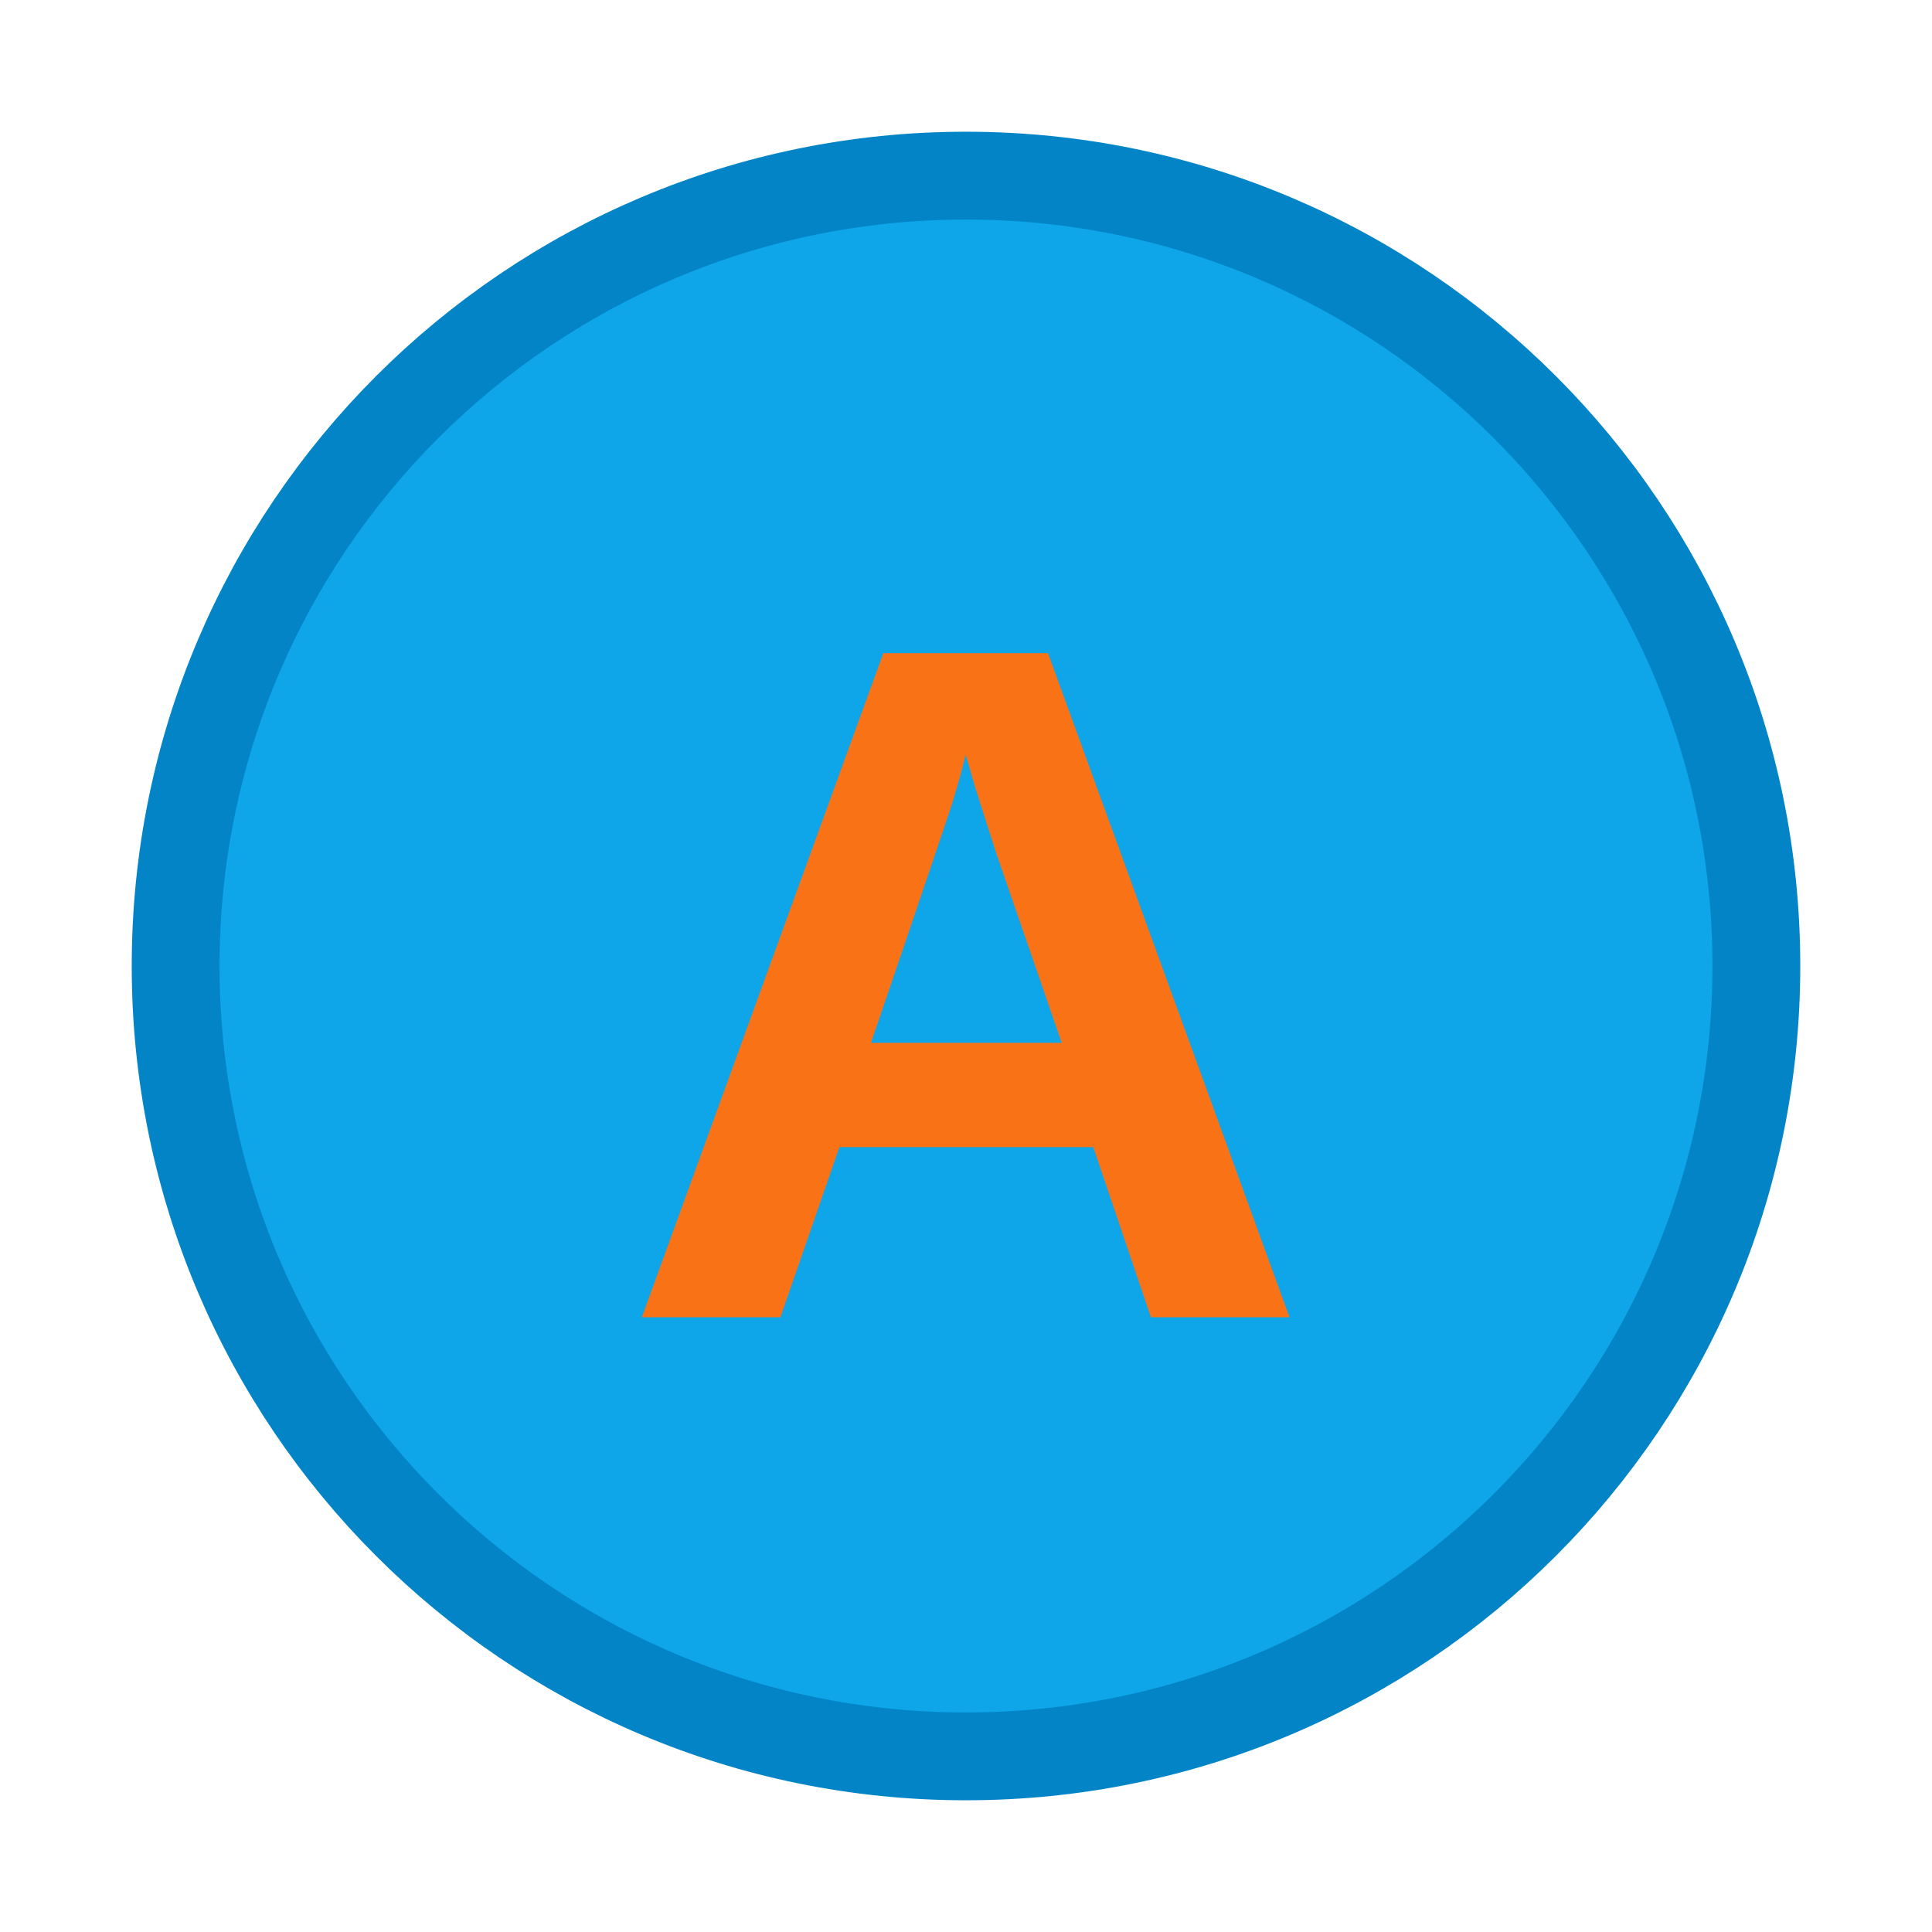
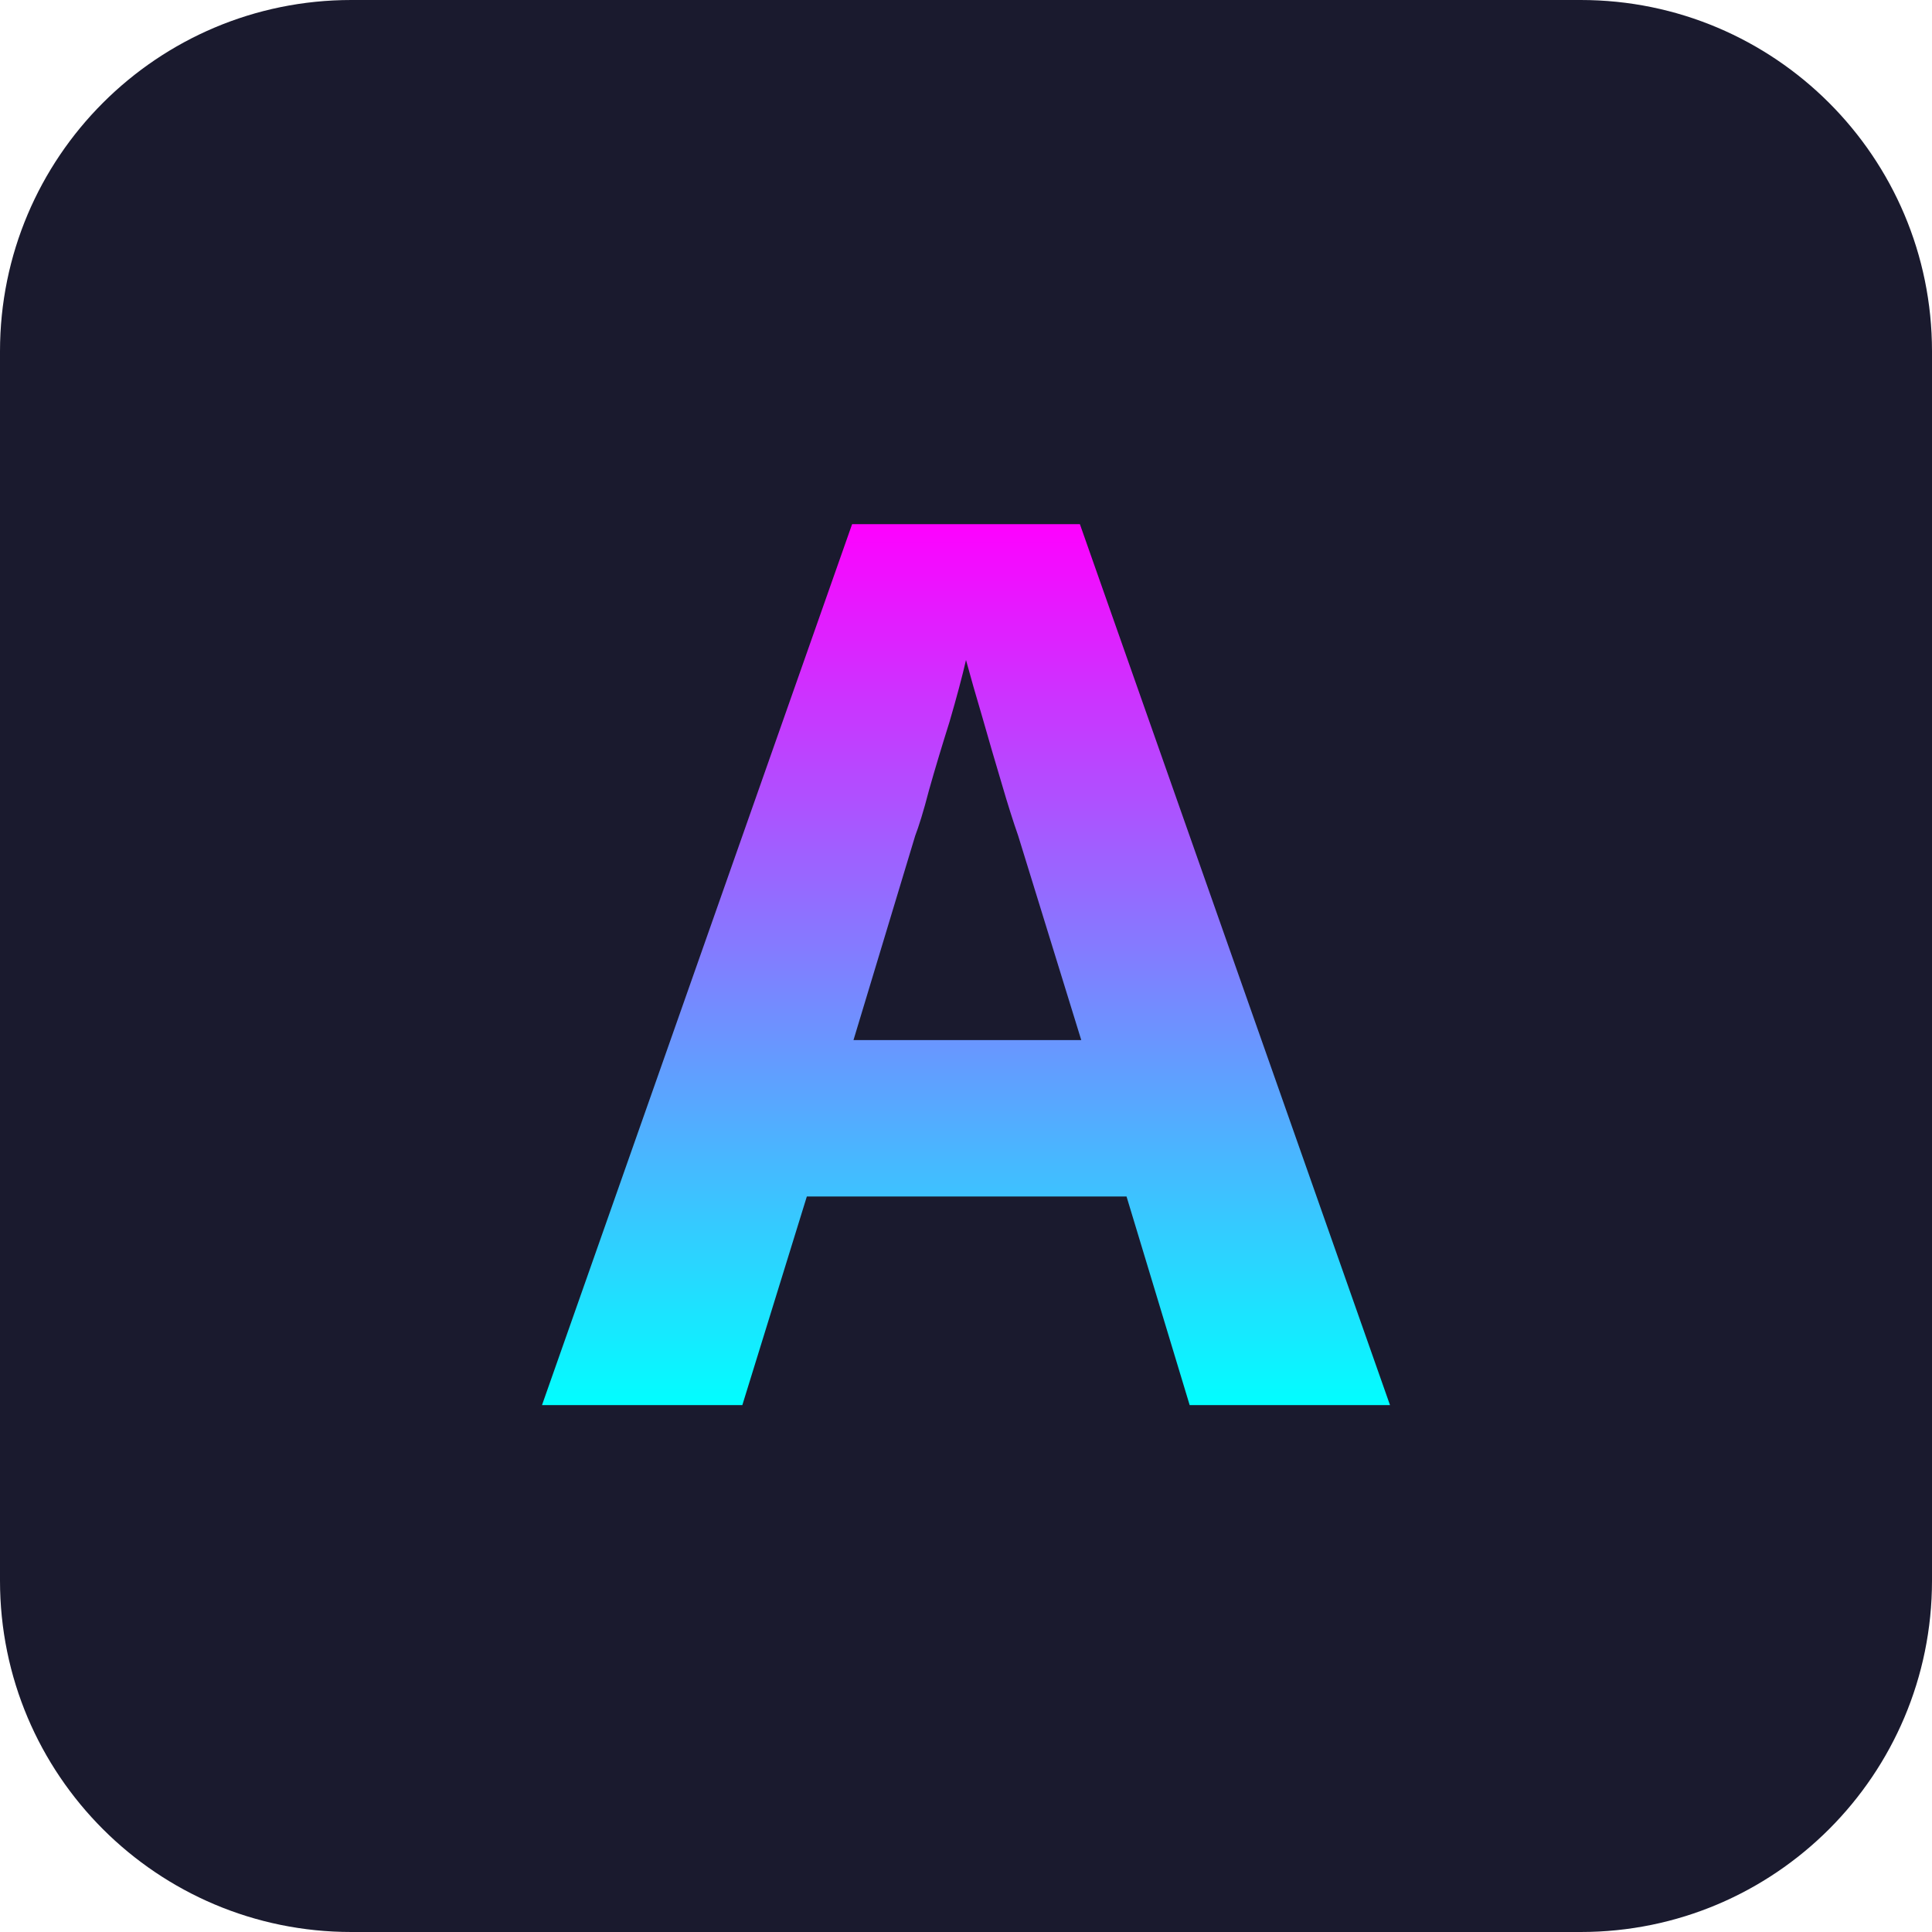
<svg xmlns="http://www.w3.org/2000/svg" viewBox="0 0 22 22">
-   <circle cx="11" cy="11" r="9" fill="#0EA5E9" stroke="#0284C7" stroke-width="1" />
-   <text x="11" y="15" font-family="Arial, sans-serif" font-size="11" font-weight="bold" fill="#F97316" text-anchor="middle">A</text>
+   <defs>
+     <linearGradient id="trayGrad" x1="0%" y1="0%" x2="0%" y2="100%">
+       <stop offset="0%" style="stop-color:#FF00FF" />
+       <stop offset="100%" style="stop-color:#00FFFF" />
+     </linearGradient>
+   </defs>
+   <rect width="22" height="22" fill="#1A1A2E" rx="4" />
+   <text x="11" y="16" font-family="Arial Black, sans-serif" font-size="14" font-weight="900" fill="url(#trayGrad)" text-anchor="middle">A</text>
</svg>
